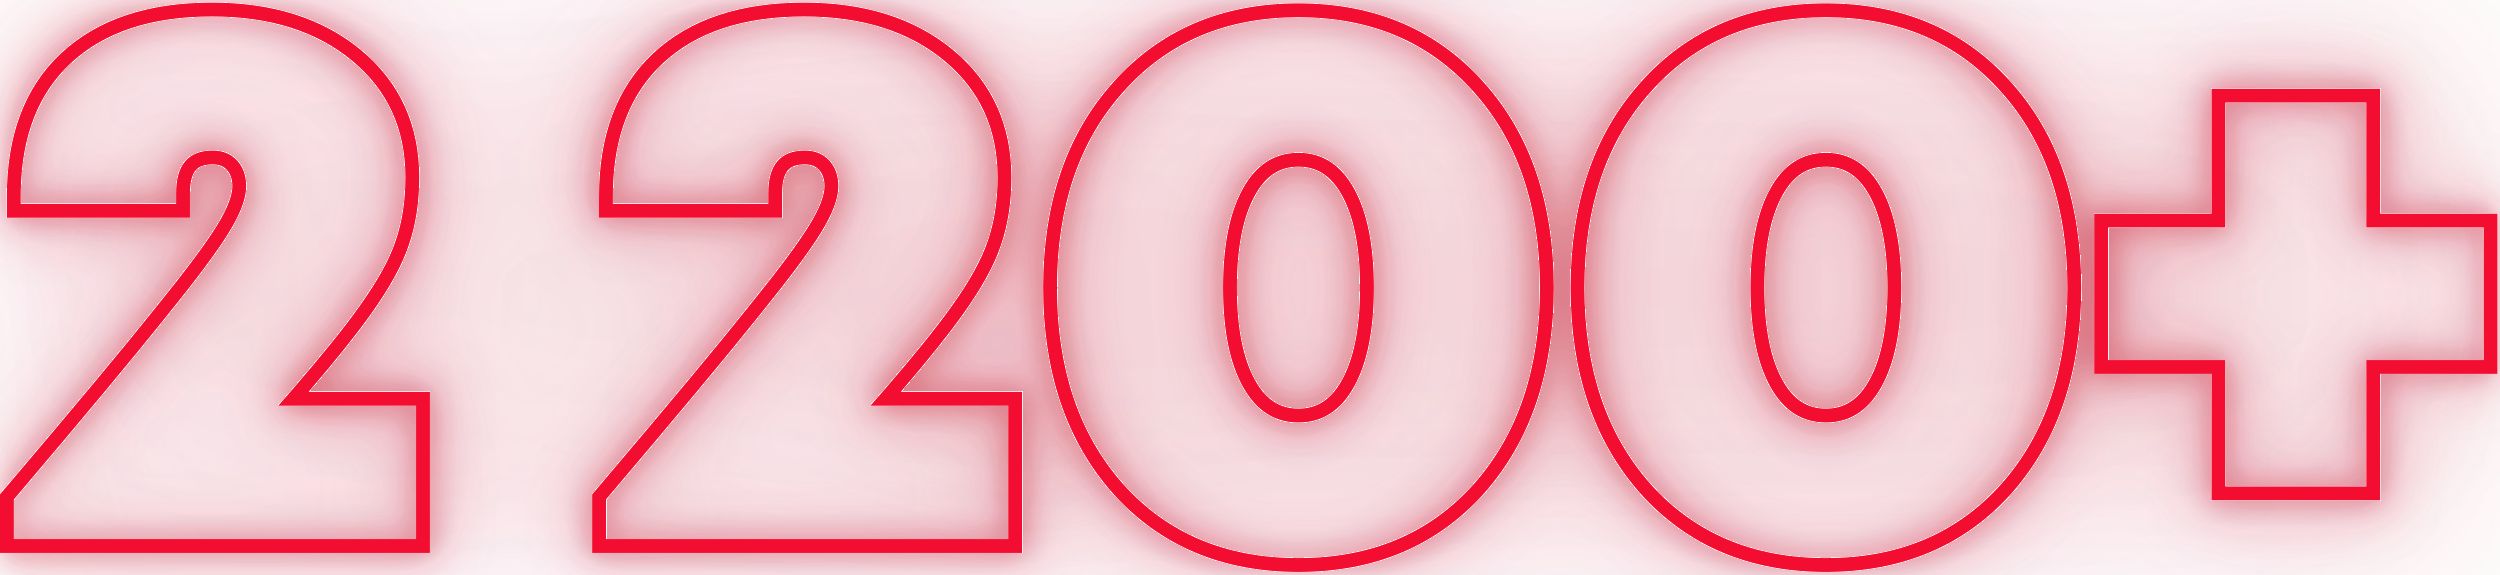
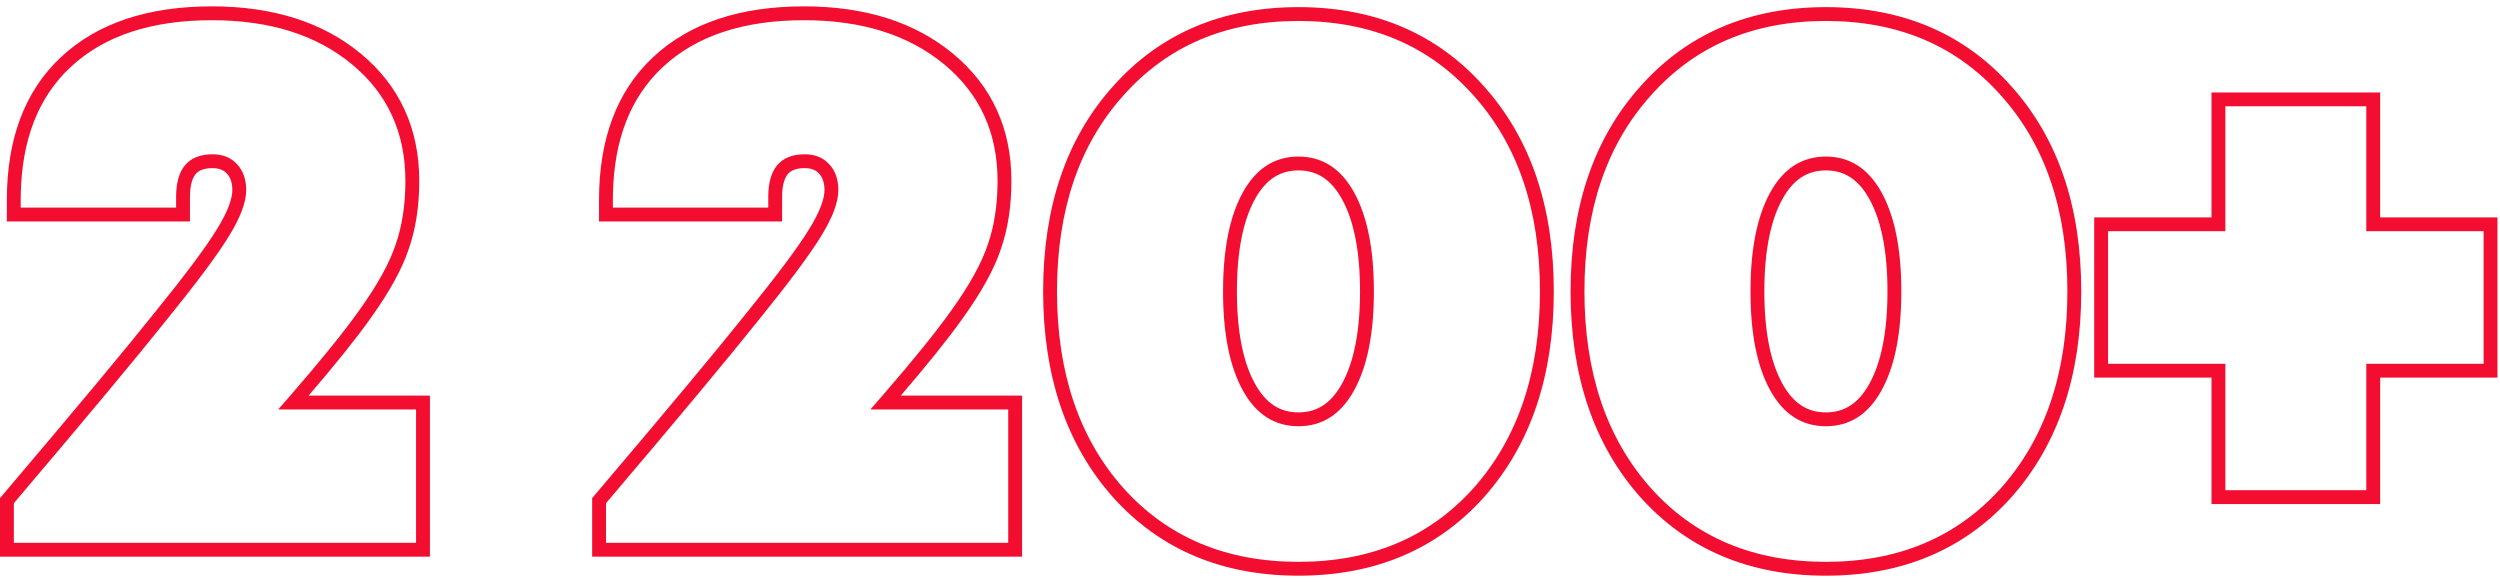
- <svg xmlns="http://www.w3.org/2000/svg" width="361" height="83" viewBox="0 0 361 83" fill="none">
-   <g filter="url(#filter0_dddddd_187_1523)">
-     <path fill-rule="evenodd" clip-rule="evenodd" d="M3 27.439C3.167 19.589 5.547 13.509 10.14 9.199C14.98 4.652 21.8 2.379 30.6 2.379C38.96 2.379 45.707 4.506 50.84 8.759C55.973 13.012 58.54 18.622 58.54 25.589C58.54 29.036 58.063 32.116 57.11 34.829C56.23 37.469 54.507 40.586 51.94 44.179C49.726 47.304 46.386 51.441 41.918 56.589C41.353 57.239 40.771 57.906 40.17 58.589H60.08V77.839H2V72.119C12.34 59.946 19.673 51.146 24 45.719C28.4 40.292 31.407 36.259 33.02 33.619C34.707 30.906 35.55 28.669 35.55 26.909C35.55 25.369 35.11 24.122 34.23 23.169C33.35 22.216 32.177 21.739 30.71 21.739C27.19 21.739 25.43 23.792 25.43 27.899V29.439H2.99V28.339C2.99 28.036 2.993 27.736 3 27.439ZM44.56 56.589H62.08V79.839H0V71.384L0.476 70.824C10.815 58.652 18.131 49.872 22.436 44.472L22.441 44.466L22.447 44.459C26.842 39.038 29.775 35.093 31.313 32.576L31.317 32.569L31.321 32.563C32.949 29.945 33.55 28.1 33.55 26.909C33.55 25.772 33.237 25.042 32.76 24.526C32.31 24.038 31.699 23.739 30.71 23.739C29.346 23.739 28.661 24.122 28.268 24.581C27.825 25.098 27.43 26.085 27.43 27.899V31.439H0.99V28.339C0.99 19.657 3.5 12.688 8.771 7.741C14.089 2.745 21.461 0.379 30.6 0.379C39.304 0.379 46.54 2.599 52.116 7.219C57.731 11.871 60.54 18.058 60.54 25.589C60.54 29.212 60.04 32.517 59.002 35.477C58.032 38.379 56.187 41.674 53.57 45.338C51.497 48.264 48.488 52.018 44.56 56.589ZM88.507 27.439C88.675 19.589 91.055 13.509 95.648 9.199C100.488 4.652 107.308 2.379 116.108 2.379C124.468 2.379 131.214 4.506 136.348 8.759C141.481 13.012 144.048 18.622 144.048 25.589C144.048 29.036 143.571 32.116 142.618 34.829C141.738 37.469 140.014 40.586 137.448 44.179C135.234 47.304 131.893 51.441 127.425 56.589C126.861 57.239 126.278 57.906 125.678 58.589H145.588V77.839H87.508V72.119C97.848 59.946 105.181 51.146 109.508 45.719C113.908 40.292 116.914 36.259 118.528 33.619C120.214 30.906 121.058 28.669 121.058 26.909C121.058 25.369 120.618 24.122 119.738 23.169C118.858 22.216 117.684 21.739 116.218 21.739C112.698 21.739 110.938 23.792 110.938 27.899V29.439H88.498V28.339C88.498 28.036 88.501 27.736 88.507 27.439ZM94.278 7.741C89.008 12.688 86.498 19.657 86.498 28.339V31.439H112.938V27.899C112.938 26.085 113.333 25.098 113.776 24.581C114.169 24.122 114.854 23.739 116.218 23.739C117.207 23.739 117.818 24.038 118.268 24.526C118.745 25.042 119.058 25.772 119.058 26.909C119.058 28.1 118.457 29.945 116.829 32.563L116.825 32.569L116.821 32.576C115.283 35.093 112.35 39.038 107.954 44.459L107.949 44.466L107.944 44.472C103.638 49.872 96.323 58.652 85.984 70.824L85.508 71.384V79.839H147.588V56.589H130.068C133.995 52.019 137.004 48.265 139.077 45.339C141.695 41.674 143.54 38.379 144.51 35.476C145.548 32.517 146.048 29.212 146.048 25.589C146.048 18.058 143.239 11.871 137.624 7.219C132.048 2.599 124.812 0.379 116.108 0.379C106.969 0.379 99.597 2.745 94.278 7.741ZM214.294 71.247L214.288 71.254C207.489 78.835 198.492 82.589 187.499 82.589C176.506 82.589 167.509 78.835 160.71 71.254L160.703 71.247C153.93 63.617 150.629 53.649 150.629 41.539C150.629 29.433 153.929 19.497 160.706 11.938C167.502 4.284 176.5 0.489 187.499 0.489C198.497 0.489 207.495 4.284 214.292 11.938C221.069 19.497 224.369 29.433 224.369 41.539C224.369 53.649 221.067 63.617 214.294 71.247ZM212.799 13.269C206.419 6.082 197.985 2.489 187.499 2.489C177.012 2.489 168.579 6.082 162.199 13.269C155.819 20.382 152.629 29.806 152.629 41.539C152.629 53.272 155.819 62.732 162.199 69.919C168.579 77.032 177.012 80.589 187.499 80.589C197.985 80.589 206.419 77.032 212.799 69.919C219.179 62.732 222.369 53.272 222.369 41.539C222.369 29.806 219.179 20.382 212.799 13.269ZM290.456 71.247L290.45 71.254C283.651 78.835 274.654 82.589 263.661 82.589C252.668 82.589 243.671 78.835 236.872 71.254L236.865 71.247C230.092 63.617 226.791 53.649 226.791 41.539C226.791 29.433 230.091 19.497 236.868 11.938C243.664 4.284 252.662 0.489 263.661 0.489C274.66 0.489 283.659 4.285 290.455 11.94C297.231 19.498 300.531 29.433 300.531 41.539C300.531 53.649 297.229 63.617 290.456 71.247ZM288.961 13.269C282.581 6.082 274.147 2.489 263.661 2.489C253.174 2.489 244.741 6.082 238.361 13.269C231.981 20.382 228.791 29.806 228.791 41.539C228.791 53.272 231.981 62.732 238.361 69.919C244.741 77.032 253.174 80.589 263.661 80.589C274.147 80.589 282.581 77.032 288.961 69.919C295.341 62.732 298.531 53.272 298.531 41.539C298.531 29.806 295.341 20.382 288.961 13.269ZM360.633 30.849V53.989H343.693V72.249H319.343V53.989H302.403V30.849H319.343V12.809H343.693V30.849H360.633ZM321.343 32.849H304.403V51.989H321.343V70.249H341.693V51.989H358.633V32.849H341.693V14.809H321.343V32.849ZM181.219 54.871C182.834 57.791 184.897 59.009 187.499 59.009C190.1 59.009 192.163 57.791 193.779 54.871C195.456 51.839 196.389 47.455 196.389 41.539C196.389 35.623 195.456 31.238 193.779 28.207C192.163 25.287 190.1 24.069 187.499 24.069C184.897 24.069 182.834 25.287 181.219 28.207C179.542 31.238 178.609 35.623 178.609 41.539C178.609 47.455 179.542 51.839 181.219 54.871ZM257.381 54.871C258.996 57.791 261.059 59.009 263.661 59.009C266.262 59.009 268.325 57.791 269.941 54.871C271.618 51.839 272.551 47.455 272.551 41.539C272.551 35.623 271.618 31.238 269.941 28.207C268.325 25.287 266.262 24.069 263.661 24.069C261.059 24.069 258.996 25.287 257.381 28.207C255.704 31.238 254.771 35.623 254.771 41.539C254.771 47.455 255.704 51.839 257.381 54.871ZM187.499 61.009C184.052 61.009 181.375 59.286 179.469 55.839C177.562 52.392 176.609 47.626 176.609 41.539C176.609 35.452 177.562 30.686 179.469 27.239C181.375 23.792 184.052 22.069 187.499 22.069C190.945 22.069 193.622 23.792 195.529 27.239C197.435 30.686 198.389 35.452 198.389 41.539C198.389 47.626 197.435 52.392 195.529 55.839C193.622 59.286 190.945 61.009 187.499 61.009ZM263.661 61.009C260.214 61.009 257.537 59.286 255.631 55.839C253.724 52.392 252.771 47.626 252.771 41.539C252.771 35.452 253.724 30.686 255.631 27.239C257.537 23.792 260.214 22.069 263.661 22.069C267.107 22.069 269.784 23.792 271.691 27.239C273.597 30.686 274.551 35.452 274.551 41.539C274.551 47.626 273.597 52.392 271.691 55.839C269.784 59.286 267.107 61.009 263.661 61.009Z" fill="#F30D30" />
-   </g>
-   <defs>
-     <filter id="filter0_dddddd_187_1523" x="-128" y="-127.621" width="616.633" height="338.21" filterUnits="userSpaceOnUse" color-interpolation-filters="sRGB">
-       <feFlood flood-opacity="0" result="BackgroundImageFix" />
-       <feColorMatrix in="SourceAlpha" type="matrix" values="0 0 0 0 0 0 0 0 0 0 0 0 0 0 0 0 0 0 127 0" result="hardAlpha" />
-       <feOffset />
-       <feGaussianBlur stdDeviation="2" />
-       <feComposite in2="hardAlpha" operator="out" />
-       <feColorMatrix type="matrix" values="0 0 0 0 0.761 0 0 0 0 0.039 0 0 0 0 0.149 0 0 0 0.5 0" />
-       <feBlend mode="normal" in2="BackgroundImageFix" result="effect1_dropShadow_187_1523" />
-       <feColorMatrix in="SourceAlpha" type="matrix" values="0 0 0 0 0 0 0 0 0 0 0 0 0 0 0 0 0 0 127 0" result="hardAlpha" />
-       <feOffset />
-       <feGaussianBlur stdDeviation="4" />
-       <feComposite in2="hardAlpha" operator="out" />
-       <feColorMatrix type="matrix" values="0 0 0 0 0.761 0 0 0 0 0.039 0 0 0 0 0.149 0 0 0 0.5 0" />
-       <feBlend mode="normal" in2="effect1_dropShadow_187_1523" result="effect2_dropShadow_187_1523" />
-       <feColorMatrix in="SourceAlpha" type="matrix" values="0 0 0 0 0 0 0 0 0 0 0 0 0 0 0 0 0 0 127 0" result="hardAlpha" />
-       <feOffset />
-       <feGaussianBlur stdDeviation="8" />
-       <feComposite in2="hardAlpha" operator="out" />
-       <feColorMatrix type="matrix" values="0 0 0 0 0.761 0 0 0 0 0.039 0 0 0 0 0.149 0 0 0 0.5 0" />
-       <feBlend mode="normal" in2="effect2_dropShadow_187_1523" result="effect3_dropShadow_187_1523" />
-       <feColorMatrix in="SourceAlpha" type="matrix" values="0 0 0 0 0 0 0 0 0 0 0 0 0 0 0 0 0 0 127 0" result="hardAlpha" />
-       <feOffset />
-       <feGaussianBlur stdDeviation="16" />
-       <feComposite in2="hardAlpha" operator="out" />
-       <feColorMatrix type="matrix" values="0 0 0 0 0.761 0 0 0 0 0.039 0 0 0 0 0.149 0 0 0 0.5 0" />
-       <feBlend mode="normal" in2="effect3_dropShadow_187_1523" result="effect4_dropShadow_187_1523" />
-       <feColorMatrix in="SourceAlpha" type="matrix" values="0 0 0 0 0 0 0 0 0 0 0 0 0 0 0 0 0 0 127 0" result="hardAlpha" />
-       <feOffset />
-       <feGaussianBlur stdDeviation="32" />
-       <feComposite in2="hardAlpha" operator="out" />
-       <feColorMatrix type="matrix" values="0 0 0 0 0.761 0 0 0 0 0.039 0 0 0 0 0.149 0 0 0 0.5 0" />
-       <feBlend mode="normal" in2="effect4_dropShadow_187_1523" result="effect5_dropShadow_187_1523" />
-       <feColorMatrix in="SourceAlpha" type="matrix" values="0 0 0 0 0 0 0 0 0 0 0 0 0 0 0 0 0 0 127 0" result="hardAlpha" />
-       <feOffset />
-       <feGaussianBlur stdDeviation="64" />
-       <feComposite in2="hardAlpha" operator="out" />
-       <feColorMatrix type="matrix" values="0 0 0 0 0.761 0 0 0 0 0.039 0 0 0 0 0.149 0 0 0 0.5 0" />
-       <feBlend mode="normal" in2="effect5_dropShadow_187_1523" result="effect6_dropShadow_187_1523" />
-       <feBlend mode="normal" in="SourceGraphic" in2="effect6_dropShadow_187_1523" result="shape" />
-     </filter>
-   </defs>
+ <svg xmlns="http://www.w3.org/2000/svg" width="361" height="84" viewBox="0 0 361 84" fill="none">
+   <path fill-rule="evenodd" clip-rule="evenodd" d="M3 27.979C3.167 20.129 5.547 14.049 10.14 9.739C14.98 5.192 21.8 2.919 30.6 2.919C38.96 2.919 45.707 5.046 50.84 9.299C55.973 13.552 58.54 19.162 58.54 26.129C58.54 29.576 58.063 32.656 57.11 35.369C56.23 38.009 54.507 41.126 51.94 44.719C49.726 47.844 46.386 51.981 41.918 57.129C41.353 57.779 40.771 58.446 40.17 59.129H60.08V78.379H2V72.659C12.34 60.486 19.673 51.686 24 46.259C28.4 40.832 31.407 36.799 33.02 34.159C34.707 31.446 35.55 29.209 35.55 27.449C35.55 25.909 35.11 24.662 34.23 23.709C33.35 22.756 32.177 22.279 30.71 22.279C27.19 22.279 25.43 24.332 25.43 28.439V29.979H2.99V28.879C2.99 28.576 2.993 28.276 3 27.979ZM44.56 57.129H62.08V80.379H0V71.924L0.476 71.364C10.815 59.192 18.131 50.412 22.436 45.012L22.441 45.006L22.447 44.999C26.842 39.578 29.775 35.633 31.313 33.116L31.317 33.11L31.321 33.103C32.949 30.485 33.55 28.64 33.55 27.449C33.55 26.312 33.237 25.582 32.76 25.066C32.31 24.578 31.699 24.279 30.71 24.279C29.346 24.279 28.661 24.662 28.268 25.12C27.825 25.638 27.43 26.625 27.43 28.439V31.979H0.99V28.879C0.99 20.197 3.5 13.228 8.771 8.281C14.089 3.285 21.461 0.919 30.6 0.919C39.304 0.919 46.54 3.139 52.116 7.759C57.731 12.411 60.54 18.598 60.54 26.129C60.54 29.752 60.04 33.057 59.002 36.017C58.032 38.919 56.187 42.214 53.57 45.878C51.497 48.804 48.488 52.558 44.56 57.129ZM88.507 27.979C88.675 20.129 91.055 14.049 95.648 9.739C100.488 5.192 107.308 2.919 116.108 2.919C124.468 2.919 131.214 5.046 136.348 9.299C141.481 13.552 144.048 19.162 144.048 26.129C144.048 29.576 143.571 32.656 142.618 35.369C141.738 38.009 140.014 41.126 137.448 44.719C135.234 47.844 131.893 51.981 127.425 57.129C126.861 57.779 126.278 58.446 125.678 59.129H145.588V78.379H87.508V72.659C97.848 60.486 105.181 51.686 109.508 46.259C113.908 40.832 116.914 36.799 118.528 34.159C120.214 31.446 121.058 29.209 121.058 27.449C121.058 25.909 120.618 24.662 119.738 23.709C118.858 22.756 117.684 22.279 116.218 22.279C112.698 22.279 110.938 24.332 110.938 28.439V29.979H88.498V28.879C88.498 28.576 88.501 28.276 88.507 27.979ZM94.278 8.281C89.008 13.228 86.498 20.197 86.498 28.879V31.979H112.938V28.439C112.938 26.625 113.333 25.638 113.776 25.12C114.169 24.662 114.854 24.279 116.218 24.279C117.207 24.279 117.818 24.578 118.268 25.066C118.745 25.582 119.058 26.312 119.058 27.449C119.058 28.64 118.457 30.485 116.829 33.103L116.825 33.11L116.821 33.116C115.283 35.633 112.35 39.578 107.954 44.999L107.949 45.006L107.944 45.012C103.638 50.412 96.323 59.192 85.984 71.364L85.508 71.924V80.379H147.588V57.129H130.068C133.995 52.559 137.004 48.805 139.077 45.879C141.695 42.214 143.54 38.919 144.51 36.016C145.548 33.056 146.048 29.752 146.048 26.129C146.048 18.598 143.239 12.411 137.624 7.759C132.048 3.139 124.812 0.919 116.108 0.919C106.969 0.919 99.597 3.285 94.278 8.281ZM214.294 71.787L214.288 71.794C207.489 79.375 198.492 83.129 187.499 83.129C176.506 83.129 167.509 79.375 160.71 71.794L160.703 71.787C153.93 64.157 150.629 54.189 150.629 42.079C150.629 29.973 153.929 20.037 160.706 12.478C167.502 4.824 176.5 1.029 187.499 1.029C198.497 1.029 207.495 4.824 214.292 12.478C221.069 20.037 224.369 29.973 224.369 42.079C224.369 54.189 221.067 64.157 214.294 71.787ZM212.799 13.809C206.419 6.622 197.985 3.029 187.499 3.029C177.012 3.029 168.579 6.622 162.199 13.809C155.819 20.922 152.629 30.346 152.629 42.079C152.629 53.812 155.819 63.272 162.199 70.459C168.579 77.572 177.012 81.129 187.499 81.129C197.985 81.129 206.419 77.572 212.799 70.459C219.179 63.272 222.369 53.812 222.369 42.079C222.369 30.346 219.179 20.922 212.799 13.809ZM290.456 71.787L290.45 71.794C283.651 79.375 274.654 83.129 263.661 83.129C252.668 83.129 243.671 79.375 236.872 71.794L236.865 71.787C230.092 64.157 226.791 54.189 226.791 42.079C226.791 29.973 230.091 20.037 236.868 12.478C243.664 4.824 252.662 1.029 263.661 1.029C274.66 1.029 283.659 4.825 290.455 12.48C297.231 20.038 300.531 29.973 300.531 42.079C300.531 54.189 297.229 64.157 290.456 71.787ZM288.961 13.809C282.581 6.622 274.147 3.029 263.661 3.029C253.174 3.029 244.741 6.622 238.361 13.809C231.981 20.922 228.791 30.346 228.791 42.079C228.791 53.812 231.981 63.272 238.361 70.459C244.741 77.572 253.174 81.129 263.661 81.129C274.147 81.129 282.581 77.572 288.961 70.459C295.341 63.272 298.531 53.812 298.531 42.079C298.531 30.346 295.341 20.922 288.961 13.809ZM360.633 31.389V54.529H343.693V72.789H319.343V54.529H302.403V31.389H319.343V13.349H343.693V31.389H360.633ZM321.343 33.389H304.403V52.529H321.343V70.789H341.693V52.529H358.633V33.389H341.693V15.349H321.343V33.389ZM181.219 55.411C182.834 58.331 184.897 59.549 187.499 59.549C190.1 59.549 192.163 58.331 193.779 55.411C195.456 52.379 196.389 47.995 196.389 42.079C196.389 36.163 195.456 31.779 193.779 28.747C192.163 25.827 190.1 24.609 187.499 24.609C184.897 24.609 182.834 25.827 181.219 28.747C179.542 31.779 178.609 36.163 178.609 42.079C178.609 47.995 179.542 52.379 181.219 55.411ZM257.381 55.411C258.996 58.331 261.059 59.549 263.661 59.549C266.262 59.549 268.325 58.331 269.941 55.411C271.618 52.379 272.551 47.995 272.551 42.079C272.551 36.163 271.618 31.779 269.941 28.747C268.325 25.827 266.262 24.609 263.661 24.609C261.059 24.609 258.996 25.827 257.381 28.747C255.704 31.779 254.771 36.163 254.771 42.079C254.771 47.995 255.704 52.379 257.381 55.411ZM187.499 61.549C184.052 61.549 181.375 59.826 179.469 56.379C177.562 52.932 176.609 48.166 176.609 42.079C176.609 35.992 177.562 31.226 179.469 27.779C181.375 24.332 184.052 22.609 187.499 22.609C190.945 22.609 193.622 24.332 195.529 27.779C197.435 31.226 198.389 35.992 198.389 42.079C198.389 48.166 197.435 52.932 195.529 56.379C193.622 59.826 190.945 61.549 187.499 61.549ZM263.661 61.549C260.214 61.549 257.537 59.826 255.631 56.379C253.724 52.932 252.771 48.166 252.771 42.079C252.771 35.992 253.724 31.226 255.631 27.779C257.537 24.332 260.214 22.609 263.661 22.609C267.107 22.609 269.784 24.332 271.691 27.779C273.597 31.226 274.551 35.992 274.551 42.079C274.551 48.166 273.597 52.932 271.691 56.379C269.784 59.826 267.107 61.549 263.661 61.549Z" fill="#F30D30" />
</svg>
